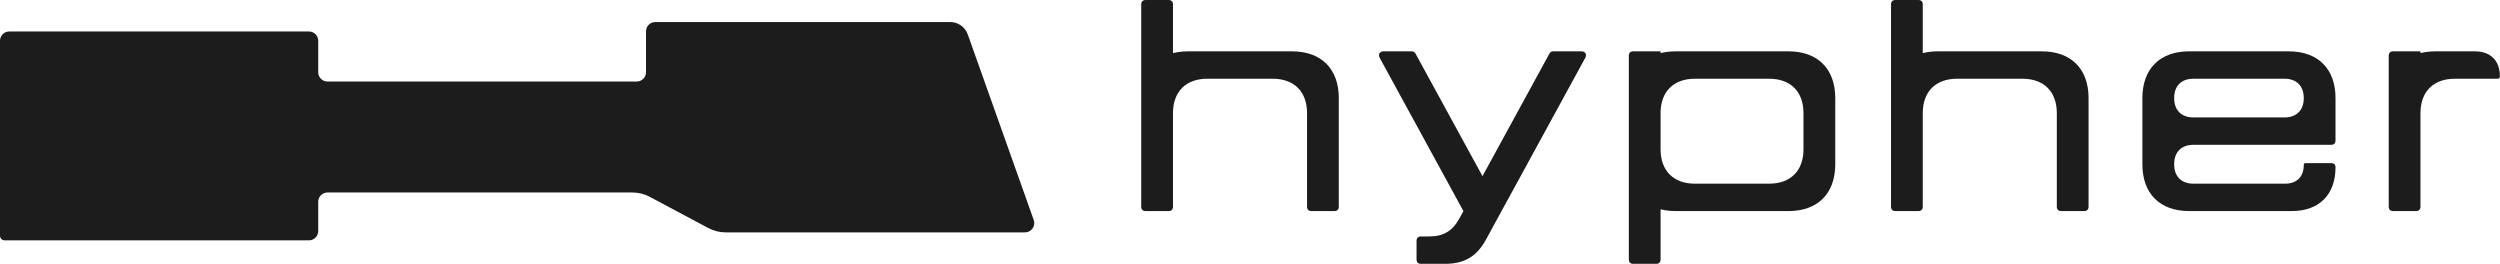
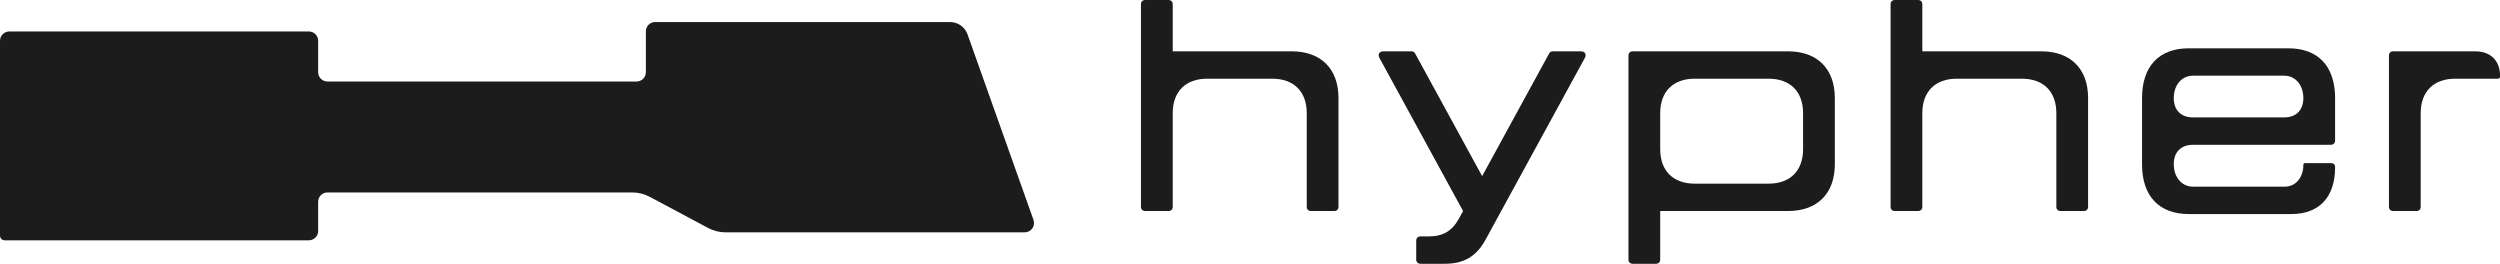
- <svg xmlns="http://www.w3.org/2000/svg" viewBox="0 -740 8765 925" fill="#1c1c1c">
+ <svg xmlns="http://www.w3.org/2000/svg" viewBox="0 -740 8767 925" fill="#1c1c1c">
  <path transform="translate(0 -662.7) scale(8.1426)" d="M0 8.06C0 5.851 1.791 4.06 4 4.06H133.02C135.229 4.06 137.02 5.851 137.02 8.06V21.608C137.02 23.817 138.811 25.608 141.02 25.608H274.158C276.367 25.608 278.158 23.817 278.158 21.608V4C278.158 1.791 279.949 0 282.158 0H409.158C412.543 0 415.561 2.131 416.695 5.32L445.102 85.225C446.027 87.829 444.096 90.565 441.333 90.565H312.483C309.857 90.565 307.27 89.918 304.952 88.681L279.817 75.272C277.499 74.035 274.912 73.389 272.285 73.389H141.02C138.811 73.389 137.02 75.18 137.02 77.389V90C137.02 92.209 135.229 94 133.02 94H2C0.895 94 0 93.105 0 92V8.06Z" />
-   <path d="M4001.1 -724.8L4001.1 -15.2C4001.1 -5.7 4006.9 0.0 4016.4 0.0L4097.2 0.0C4106.8 0.0 4112.5 -5.7 4112.5 -15.2L4112.5 -724.8C4112.5 -734.3 4106.8 -740.0 4097.2 -740.0L4016.4 -740.0C4006.9 -740.0 4001.1 -734.3 4001.1 -724.8ZM4001.1 -396.3L4001.1 -15.2C4001.1 -5.7 4006.9 0.0 4016.4 0.0L4097.2 0.0C4106.8 0.0 4112.5 -5.7 4112.5 -15.2L4112.5 -343.3C4112.5 -418.8 4157.7 -464.0 4233.2 -464.0L4461.8 -464.0C4537.2 -464.0 4582.5 -418.8 4582.5 -343.3L4582.5 -15.2C4582.5 -5.7 4588.2 0.0 4597.7 0.0L4678.6 0.0C4688.1 0.0 4693.8 -5.7 4693.8 -15.2L4693.8 -396.3C4693.8 -498.6 4632.4 -560.0 4530.1 -560.0L4164.9 -560.0C4062.5 -560.0 4001.1 -498.6 4001.1 -396.3Z" />
+   <path d="M4001.1 -724.8L4001.1 -15.2C4001.1 -5.7 4006.9 0.0 4016.4 0.0L4097.2 0.0C4106.8 0.0 4112.5 -5.7 4112.5 -15.2L4112.5 -724.8C4112.5 -734.3 4106.8 -740.0 4097.2 -740.0L4016.4 -740.0C4006.9 -740.0 4001.1 -734.3 4001.1 -724.8ZM4001.1 -544.8L4001.1 -15.2C4001.1 -5.7 4006.9 0.0 4016.4 0.0L4097.2 0.0C4106.8 0.0 4112.5 -5.7 4112.5 -15.2L4112.5 -343.3C4112.5 -418.8 4157.7 -464.0 4233.2 -464.0L4461.8 -464.0C4537.2 -464.0 4582.5 -418.8 4582.5 -343.3L4582.5 -15.2C4582.5 -5.7 4588.2 0.0 4597.7 0.0L4678.6 0.0C4688.1 0.0 4693.8 -5.7 4693.8 -15.2L4693.8 -396.3C4693.8 -498.6 4632.4 -560.0 4530.1 -560.0L4016.4 -560.0C4006.9 -560.0 4001.1 -554.3 4001.1 -544.8Z" />
  <path d="M4966.4 104.2L4966.4 169.8C4966.4 179.3 4972.1 185.0 4981.7 185.0L5066.2 185.0C5134.0 185.0 5177.4 159.3 5209.9 99.8L5558.1 -537.5C5564.4 -549.0 5557.8 -560.0 5544.7 -560.0L5445.7 -560.0C5439.4 -560.0 5435.3 -557.6 5432.3 -552.1L5116.4 26.2C5092.4 70.0 5060.4 89.0 5010.5 89.0L4981.7 89.0C4972.1 89.0 4966.4 94.7 4966.4 104.2ZM4949.5 -560.0L4850.4 -560.0C4837.3 -560.0 4830.8 -549.0 4837.1 -537.5L5164.1 61.2L5231.0 -61.2L4962.8 -552.1C4959.8 -557.6 4955.8 -560.0 4949.5 -560.0Z" />
-   <path d="M5710.7 -544.8L5710.7 169.8C5710.7 179.3 5716.4 185.0 5725.9 185.0L5806.8 185.0C5816.3 185.0 5822.0 179.3 5822.0 169.8L5822.0 -560.0L5725.9 -560.0C5716.4 -560.0 5710.7 -554.3 5710.7 -544.8ZM5710.7 -396.3L5710.7 -163.7C5710.7 -61.4 5772.1 0.0 5874.4 0.0L6270.6 0.0C6373.0 0.0 6434.4 -61.4 6434.4 -163.7L6434.4 -396.3C6434.4 -498.6 6373.0 -560.0 6270.6 -560.0L5874.4 -560.0C5772.1 -560.0 5710.7 -498.6 5710.7 -396.3ZM6202.3 -96.0L5942.7 -96.0C5867.3 -96.0 5822.0 -141.2 5822.0 -216.7L5822.0 -343.3C5822.0 -418.8 5867.3 -464.0 5942.7 -464.0L6202.3 -464.0C6277.8 -464.0 6323.0 -418.8 6323.0 -343.3L6323.0 -216.7C6323.0 -141.2 6277.8 -96.0 6202.3 -96.0Z" />
-   <path d="M6629.9 -724.8L6629.9 -15.2C6629.9 -5.7 6635.6 0.0 6645.1 0.0L6726.0 0.0C6735.5 0.0 6741.2 -5.7 6741.2 -15.2L6741.2 -724.8C6741.2 -734.3 6735.5 -740.0 6726.0 -740.0L6645.1 -740.0C6635.6 -740.0 6629.9 -734.3 6629.9 -724.8ZM6629.9 -396.3L6629.9 -15.2C6629.9 -5.7 6635.6 0.0 6645.1 0.0L6726.0 0.0C6735.5 0.0 6741.2 -5.7 6741.2 -15.2L6741.2 -343.3C6741.2 -418.8 6786.4 -464.0 6861.9 -464.0L7090.5 -464.0C7166.0 -464.0 7211.2 -418.8 7211.2 -343.3L7211.2 -15.2C7211.2 -5.7 7216.9 0.0 7226.4 0.0L7307.3 0.0C7316.8 0.0 7322.5 -5.7 7322.5 -15.2L7322.5 -396.3C7322.5 -498.6 7261.2 -560.0 7158.8 -560.0L6793.6 -560.0C6691.2 -560.0 6629.9 -498.6 6629.9 -396.3Z" />
-   <path d="M7511.2 -396.3L7511.2 -163.7C7511.2 -61.4 7572.6 0.0 7675.0 0.0L8035.1 0.0C8130.9 0.0 8188.3 -57.4 8188.3 -153.2L8188.3 -153.7C8188.3 -162.7 8183.0 -168.0 8174.1 -168.0L8083.2 -168.0C8079.3 -168.0 8077.0 -165.7 8077.0 -161.8L8077.0 -161.3C8077.0 -120.5 8052.5 -96.0 8011.7 -96.0L7690.5 -96.0C7648.0 -96.0 7622.6 -121.4 7622.6 -163.9L7622.6 -164.4C7622.6 -206.9 7648.0 -232.3 7690.5 -232.3L8173.1 -232.3C8182.6 -232.3 8188.3 -238.0 8188.3 -247.5L8188.3 -396.3C8188.3 -498.6 8126.9 -560.0 8024.6 -560.0L7675.0 -560.0C7572.6 -560.0 7511.2 -498.6 7511.2 -396.3ZM8009.4 -328.3L7690.2 -328.3C7647.9 -328.3 7622.6 -353.6 7622.6 -395.9L7622.6 -396.4C7622.6 -438.7 7647.9 -464.0 7690.2 -464.0L8009.4 -464.0C8051.6 -464.0 8077.0 -438.7 8077.0 -396.4L8077.0 -395.9C8077.0 -353.6 8051.6 -328.3 8009.4 -328.3Z" />
-   <path d="M8374.9 -544.8L8374.9 -15.2C8374.9 -5.7 8380.6 0.0 8390.1 0.0L8471.0 0.0C8480.5 0.0 8486.2 -5.7 8486.2 -15.2L8486.2 -560.0L8390.1 -560.0C8380.6 -560.0 8374.9 -554.3 8374.9 -544.8ZM8374.9 -396.3L8374.9 -15.2C8374.9 -5.7 8380.6 0.0 8390.1 0.0L8471.0 0.0C8480.5 0.0 8486.2 -5.7 8486.2 -15.2L8486.2 -343.3C8486.2 -418.8 8531.5 -464.0 8606.9 -464.0L8756.4 -464.0C8761.5 -464.0 8764.6 -467.0 8764.6 -472.1L8764.6 -472.6C8764.6 -527.3 8731.8 -560.0 8677.2 -560.0L8538.6 -560.0C8436.3 -560.0 8374.9 -498.6 8374.9 -396.3Z" />
+   <path d="M5710.7 -544.8L5710.7 169.8C5710.7 179.3 5716.4 185.0 5725.9 185.0L5806.8 185.0C5816.3 185.0 5822.0 179.3 5822.0 169.8L5822.0 -560.0L5725.9 -560.0C5716.4 -560.0 5710.7 -554.3 5710.7 -544.8ZM5710.7 -544.8L5710.7 -15.2C5710.7 -5.7 5716.4 0.0 5725.9 0.0L6270.6 0.0C6373.0 0.0 6434.4 -61.4 6434.4 -163.7L6434.4 -396.3C6434.4 -498.6 6373.0 -560.0 6270.6 -560.0L5725.9 -560.0C5716.4 -560.0 5710.7 -554.3 5710.7 -544.8ZM6202.3 -96.0L5942.7 -96.0C5867.3 -96.0 5822.0 -141.2 5822.0 -216.7L5822.0 -343.3C5822.0 -418.8 5867.3 -464.0 5942.7 -464.0L6202.3 -464.0C6277.8 -464.0 6323.0 -418.8 6323.0 -343.3L6323.0 -216.7C6323.0 -141.2 6277.8 -96.0 6202.3 -96.0Z" />
+   <path d="M6629.9 -724.8L6629.9 -15.2C6629.9 -5.7 6635.6 0.0 6645.1 0.0L6726.0 0.0C6735.5 0.0 6741.2 -5.7 6741.2 -15.2L6741.2 -724.8C6741.2 -734.3 6735.5 -740.0 6726.0 -740.0L6645.1 -740.0C6635.6 -740.0 6629.9 -734.3 6629.9 -724.8ZM6629.9 -544.8L6629.9 -15.2C6629.9 -5.7 6635.6 0.0 6645.1 0.0L6726.0 0.0C6735.5 0.0 6741.2 -5.7 6741.2 -15.2L6741.2 -343.3C6741.2 -418.8 6786.4 -464.0 6861.9 -464.0L7090.5 -464.0C7166.0 -464.0 7211.2 -418.8 7211.2 -343.3L7211.2 -15.2C7211.2 -5.7 7216.9 0.0 7226.4 0.0L7307.3 0.0C7316.8 0.0 7322.5 -5.7 7322.5 -15.2L7322.5 -396.3C7322.5 -498.6 7261.2 -560.0 7158.8 -560.0L6645.1 -560.0C6635.6 -560.0 6629.9 -554.3 6629.9 -544.8Z" />
+   <path d="M7511.7 -396.3L7511.7 -163.7C7511.7 -50.7 7573.0 10.6 7675.4 10.6L8035.5 10.6C8131.3 10.6 8188.7 -46.8 8188.7 -153.2L8188.7 -153.7C8188.7 -162.7 8183.4 -168.0 8174.5 -168.0L8083.6 -168.0C8079.7 -168.0 8077.4 -165.7 8077.4 -161.8L8077.4 -161.3C8077.4 -120.5 8052.9 -85.4 8012.1 -85.4L7690.9 -85.4C7648.4 -85.4 7623.0 -121.4 7623.0 -163.9L7623.0 -164.4C7623.0 -206.9 7648.4 -232.3 7690.9 -232.3L8173.5 -232.3C8183.0 -232.3 8188.7 -238.0 8188.7 -247.5L8188.7 -396.3C8188.7 -509.3 8127.4 -570.6 8025.0 -570.6L7675.4 -570.6C7573.0 -570.6 7511.7 -509.3 7511.7 -396.3ZM8009.8 -328.3L7690.6 -328.3C7648.3 -328.3 7623.0 -353.6 7623.0 -395.9L7623.0 -396.4C7623.0 -438.7 7648.3 -474.6 7690.6 -474.6L8009.8 -474.6C8052.1 -474.6 8077.4 -438.7 8077.4 -396.4L8077.4 -395.9C8077.4 -353.6 8052.1 -328.3 8009.8 -328.3Z" />
+   <path d="M8377.6 -544.8L8377.6 -15.2C8377.6 -5.7 8383.3 0.0 8392.8 0.0L8473.7 0.0C8483.2 0.0 8488.9 -5.7 8488.9 -15.2L8488.9 -560.0L8392.8 -560.0C8383.3 -560.0 8377.6 -554.3 8377.6 -544.8ZM8377.6 -544.8L8377.6 -15.2C8377.6 -5.7 8383.3 0.0 8392.8 0.0L8473.7 0.0C8483.2 0.0 8488.9 -5.7 8488.9 -15.2L8488.9 -343.3C8488.9 -418.8 8534.2 -464.0 8609.6 -464.0L8759.1 -464.0C8764.2 -464.0 8767.3 -467.0 8767.3 -472.1L8767.3 -472.6C8767.3 -527.3 8734.5 -560.0 8679.9 -560.0L8392.8 -560.0C8383.3 -560.0 8377.6 -554.3 8377.6 -544.8Z" />
</svg>
